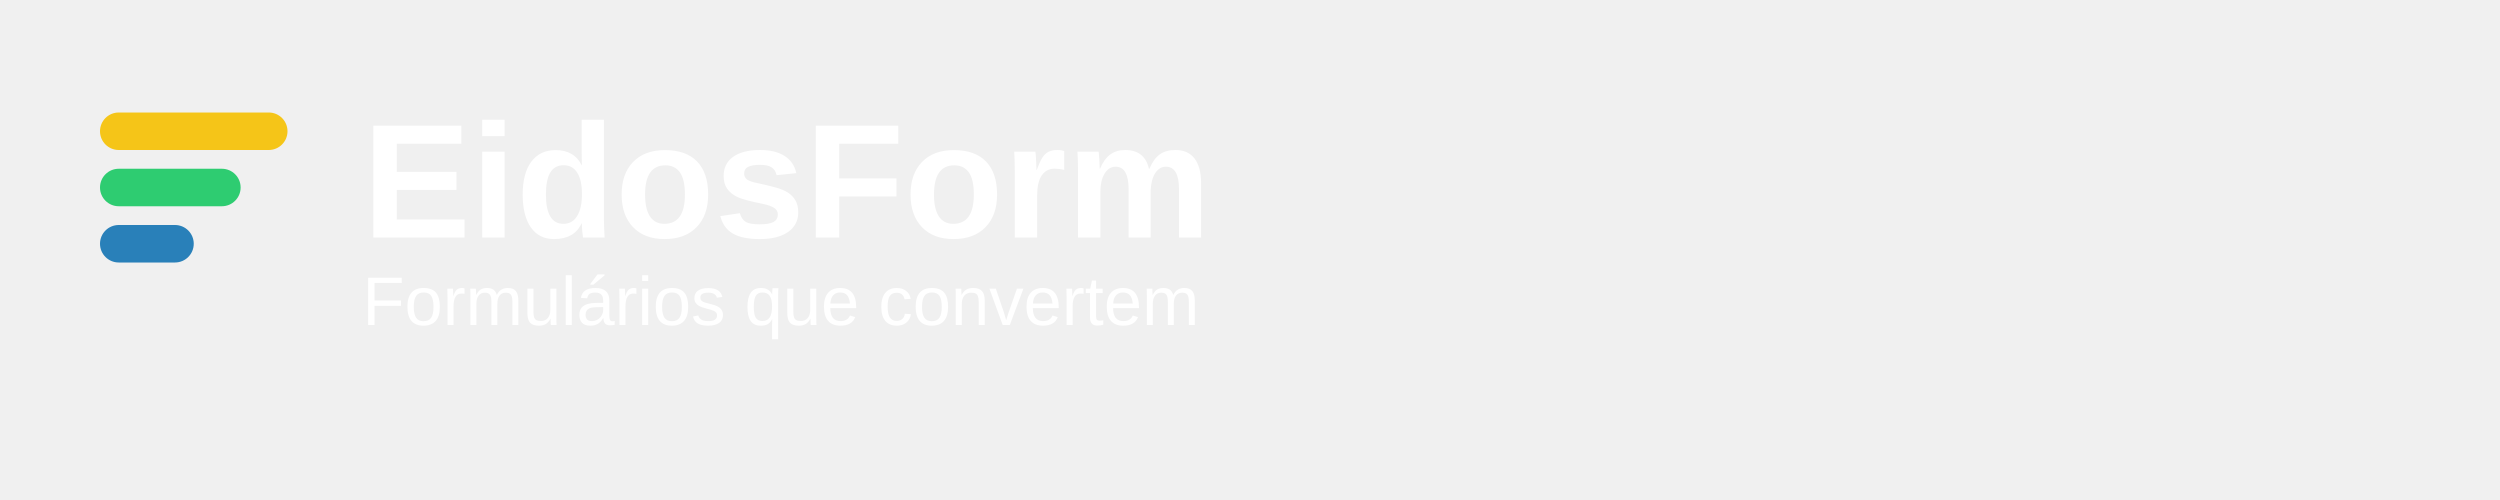
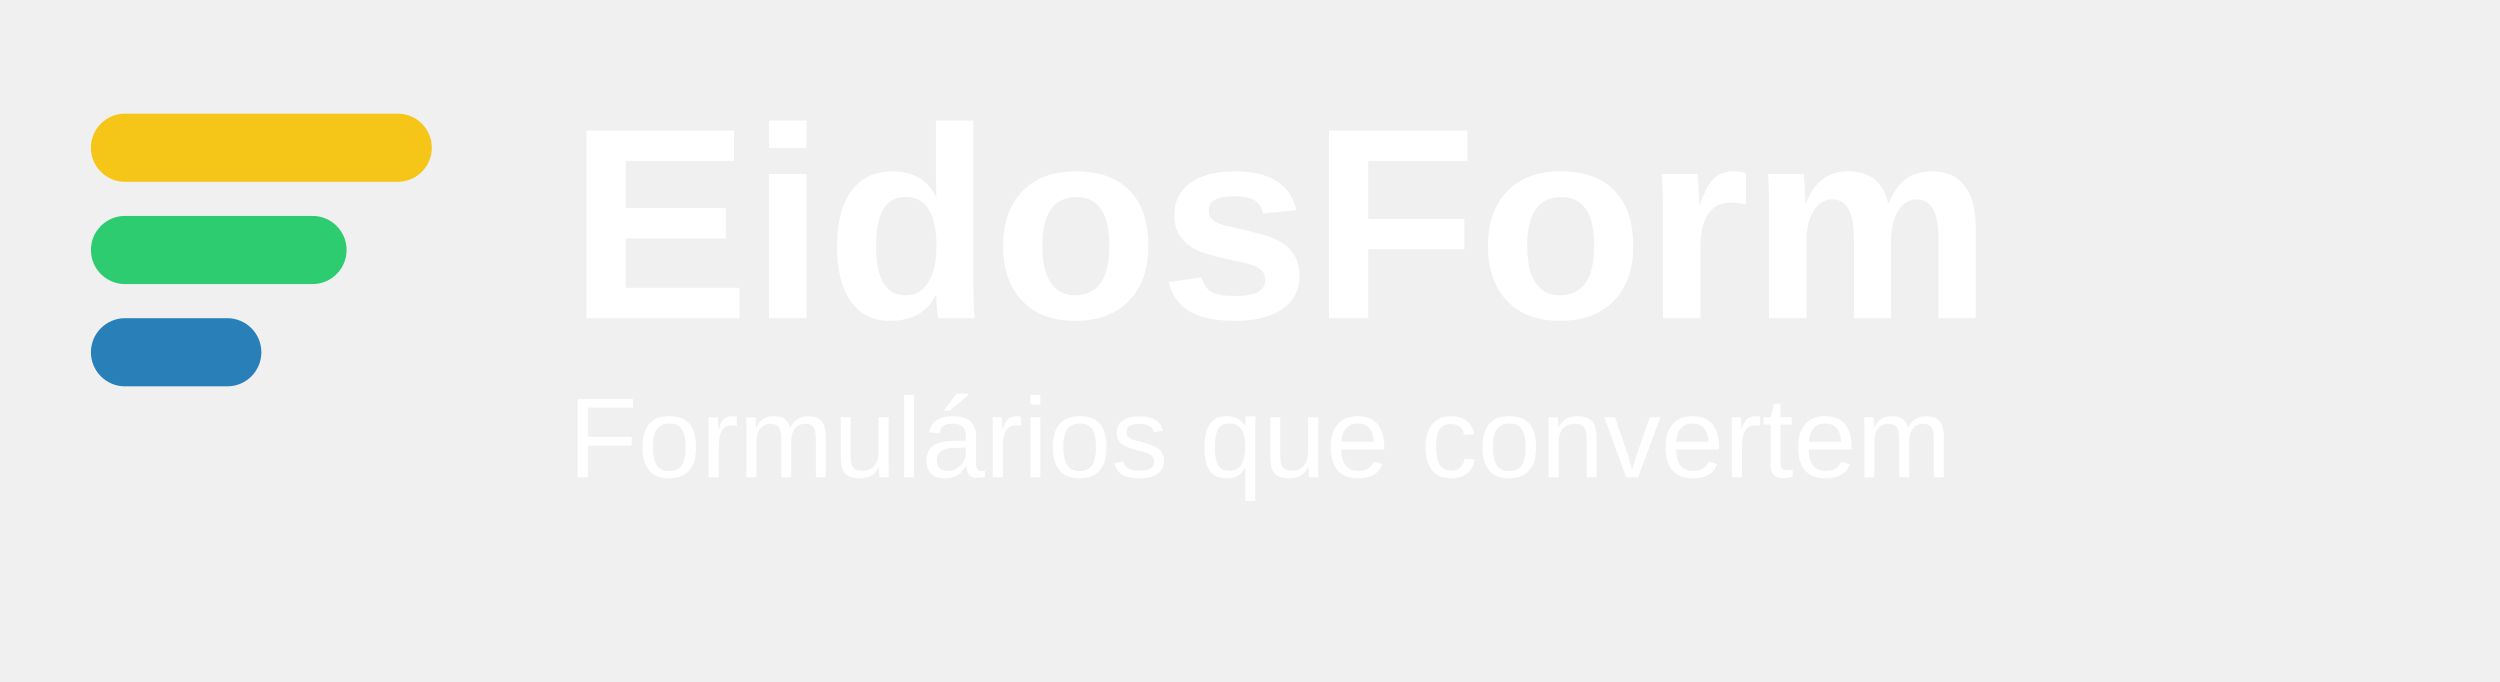
- <svg xmlns="http://www.w3.org/2000/svg" viewBox="0 0 400 80">
-   <rect x="16" y="18" width="30" height="6" rx="3" fill="#F5C518" />
-   <rect x="16" y="27" width="22.5" height="6" rx="3" fill="#2ECC71" />
-   <rect x="16" y="36" width="15" height="6" rx="3" fill="#2980B9" />
-   <text x="58" y="38" font-family="'Segoe UI', 'Helvetica Neue', Arial, sans-serif" font-size="26" font-weight="600" fill="#FFFFFF">EidosForm</text>
-   <text x="58" y="52" font-family="'Segoe UI', 'Helvetica Neue', Arial, sans-serif" font-size="11" font-weight="400" fill="#FFFFFF">Formulários que convertem</text>
+ <svg xmlns="http://www.w3.org/2000/svg" viewBox="0 0 220 60">
+   <rect x="8" y="10" width="30" height="6" rx="3" fill="#F5C518" />
+   <rect x="8" y="19" width="22.5" height="6" rx="3" fill="#2ECC71" />
+   <rect x="8" y="28" width="15" height="6" rx="3" fill="#2980B9" />
+   <text x="50" y="28" font-family="'Segoe UI', 'Helvetica Neue', Arial, sans-serif" font-size="24" font-weight="600" fill="#FFFFFF">EidosForm</text>
+   <text x="50" y="42" font-family="'Segoe UI', 'Helvetica Neue', Arial, sans-serif" font-size="10" font-weight="400" fill="#FFFFFF">Formulários que convertem</text>
</svg>
